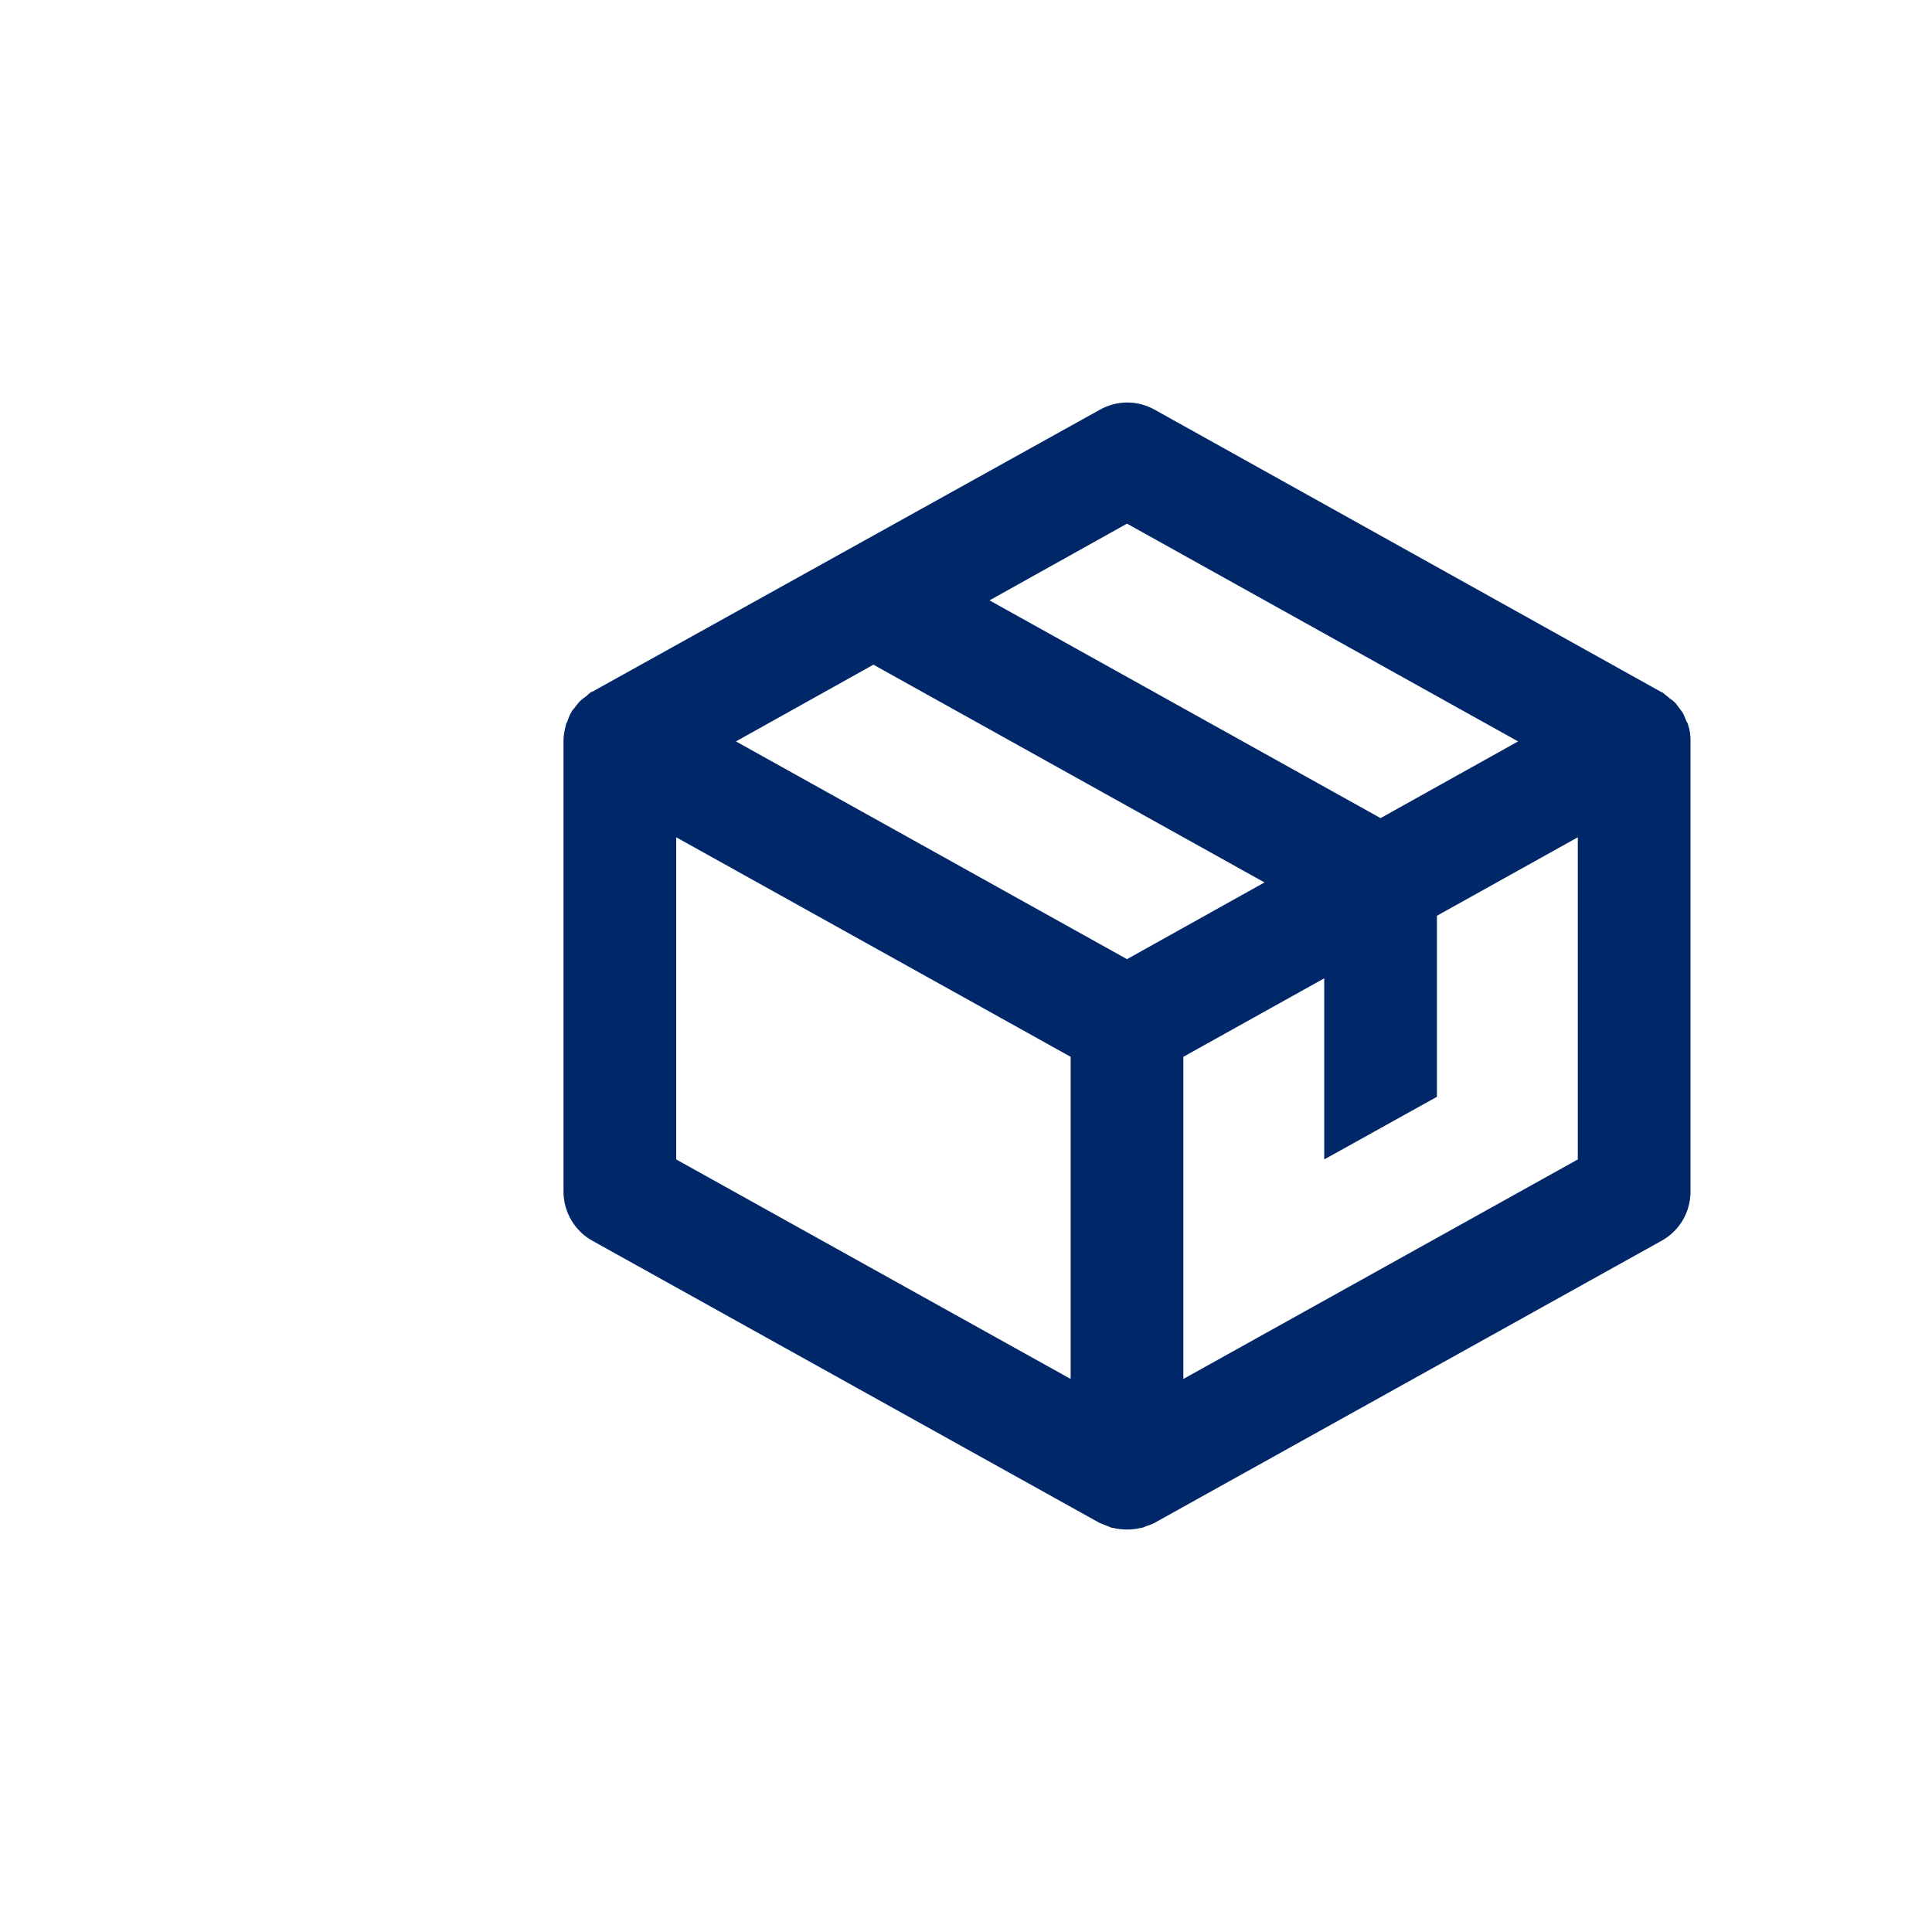
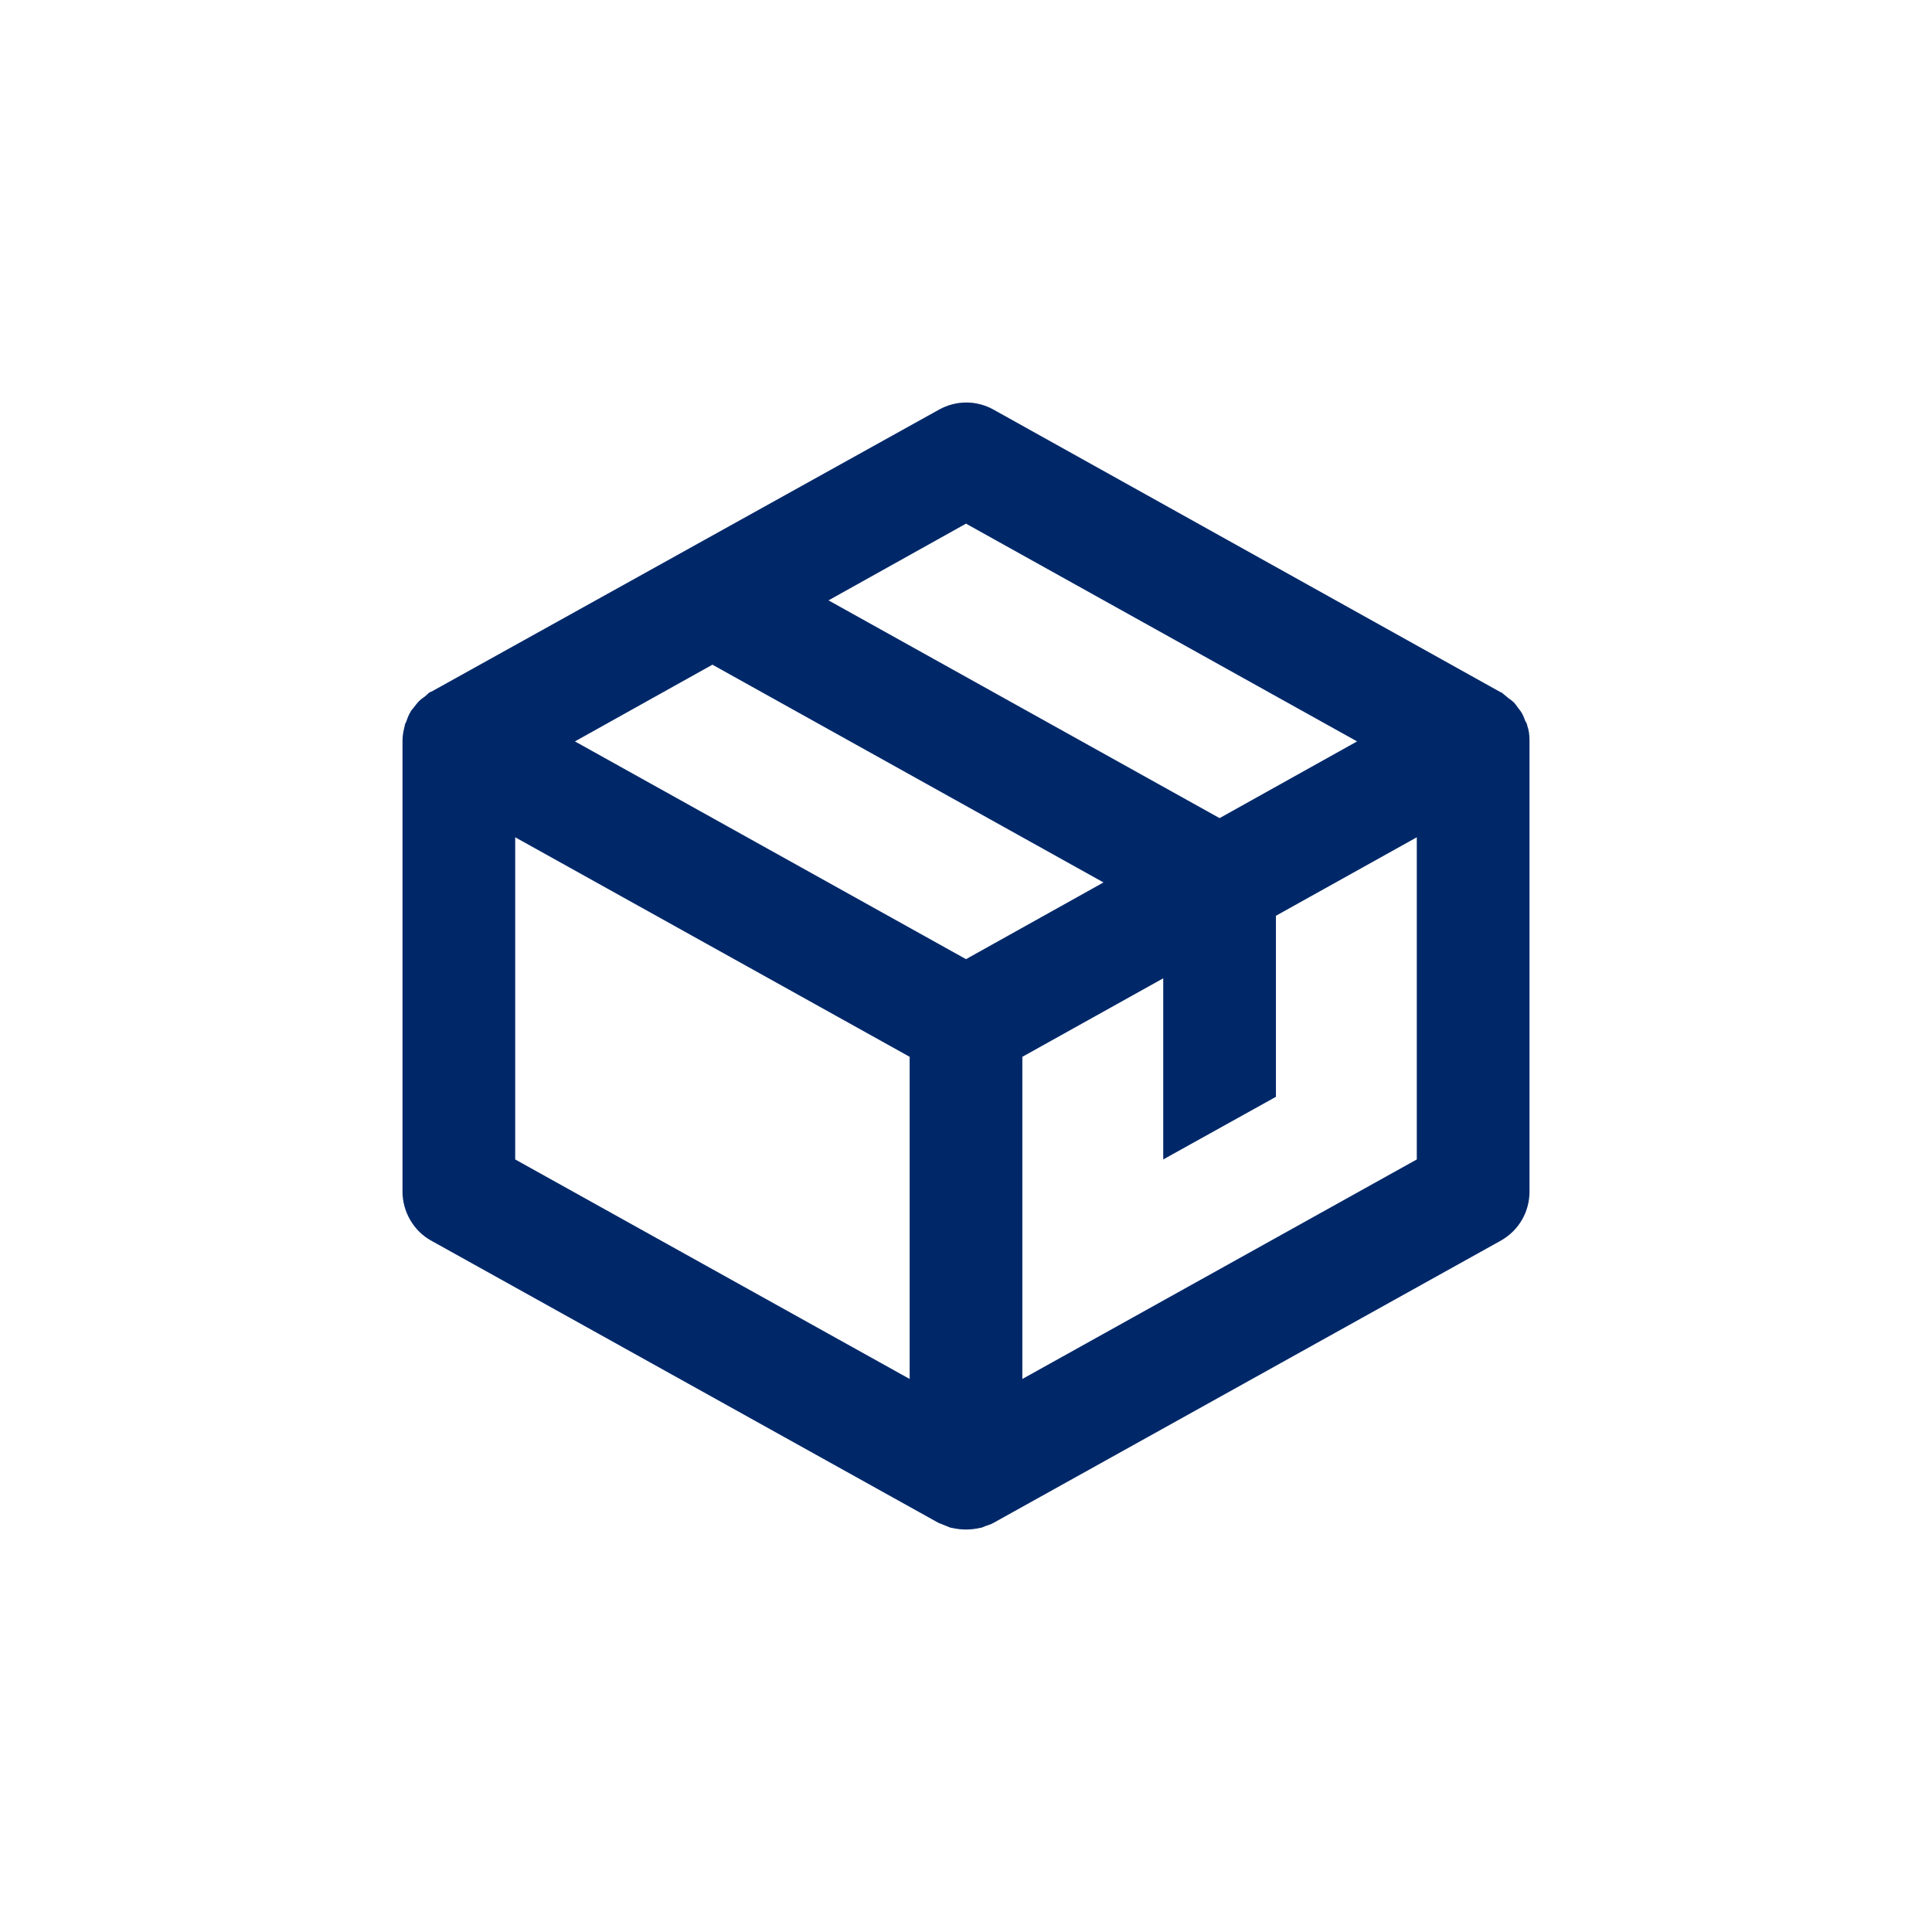
- <svg xmlns="http://www.w3.org/2000/svg" preserveAspectRatio="none" overflow="visible" style="display: block;" width="24" height="24" viewBox="0 0 24 24" fill="none">
+ <svg xmlns="http://www.w3.org/2000/svg" preserveAspectRatio="none" overflow="visible" style="display: block;" width="24" height="24" viewBox="2 0 24 24" fill="none">
  <g id="boxicons:package">
    <path id="Vector" d="M20.951 8.965C20.937 8.93 20.923 8.888 20.902 8.853C20.889 8.833 20.875 8.814 20.86 8.796C20.839 8.768 20.818 8.733 20.79 8.712C20.769 8.691 20.748 8.684 20.727 8.663C20.699 8.642 20.678 8.621 20.65 8.6H20.643L14.343 5.089C14.239 5.031 14.122 5 14.004 5C13.885 5 13.768 5.031 13.664 5.089L7.357 8.593H7.35C7.322 8.607 7.301 8.635 7.273 8.656C7.25 8.671 7.229 8.687 7.21 8.705C7.182 8.733 7.161 8.761 7.14 8.789C7.126 8.81 7.105 8.825 7.098 8.846C7.077 8.881 7.063 8.916 7.049 8.958C7.042 8.979 7.028 8.993 7.028 9.014C7.014 9.07 7 9.133 7 9.196V14.803C7 15.055 7.14 15.293 7.357 15.412L13.657 18.917L13.762 18.959C13.783 18.966 13.804 18.98 13.825 18.98C13.94 19.007 14.06 19.007 14.175 18.98C14.196 18.98 14.217 18.966 14.238 18.959C14.273 18.945 14.308 18.938 14.343 18.917L20.643 15.412C20.867 15.286 21 15.055 21 14.803V9.196C21 9.133 20.993 9.07 20.972 9.014C20.972 8.993 20.958 8.979 20.951 8.958V8.965ZM14 6.505L18.858 9.21L17.15 10.163L12.292 7.458L14 6.505ZM10.85 8.257L15.708 10.962L14 11.915L9.142 9.21L10.85 8.257ZM8.4 10.401L13.3 13.128V17.13L8.4 14.403V10.401ZM19.6 14.403L14.7 17.13V13.128L16.45 12.153V14.403L17.85 13.625V11.376L19.6 10.401V14.403Z" fill="#002869" />
  </g>
</svg>
